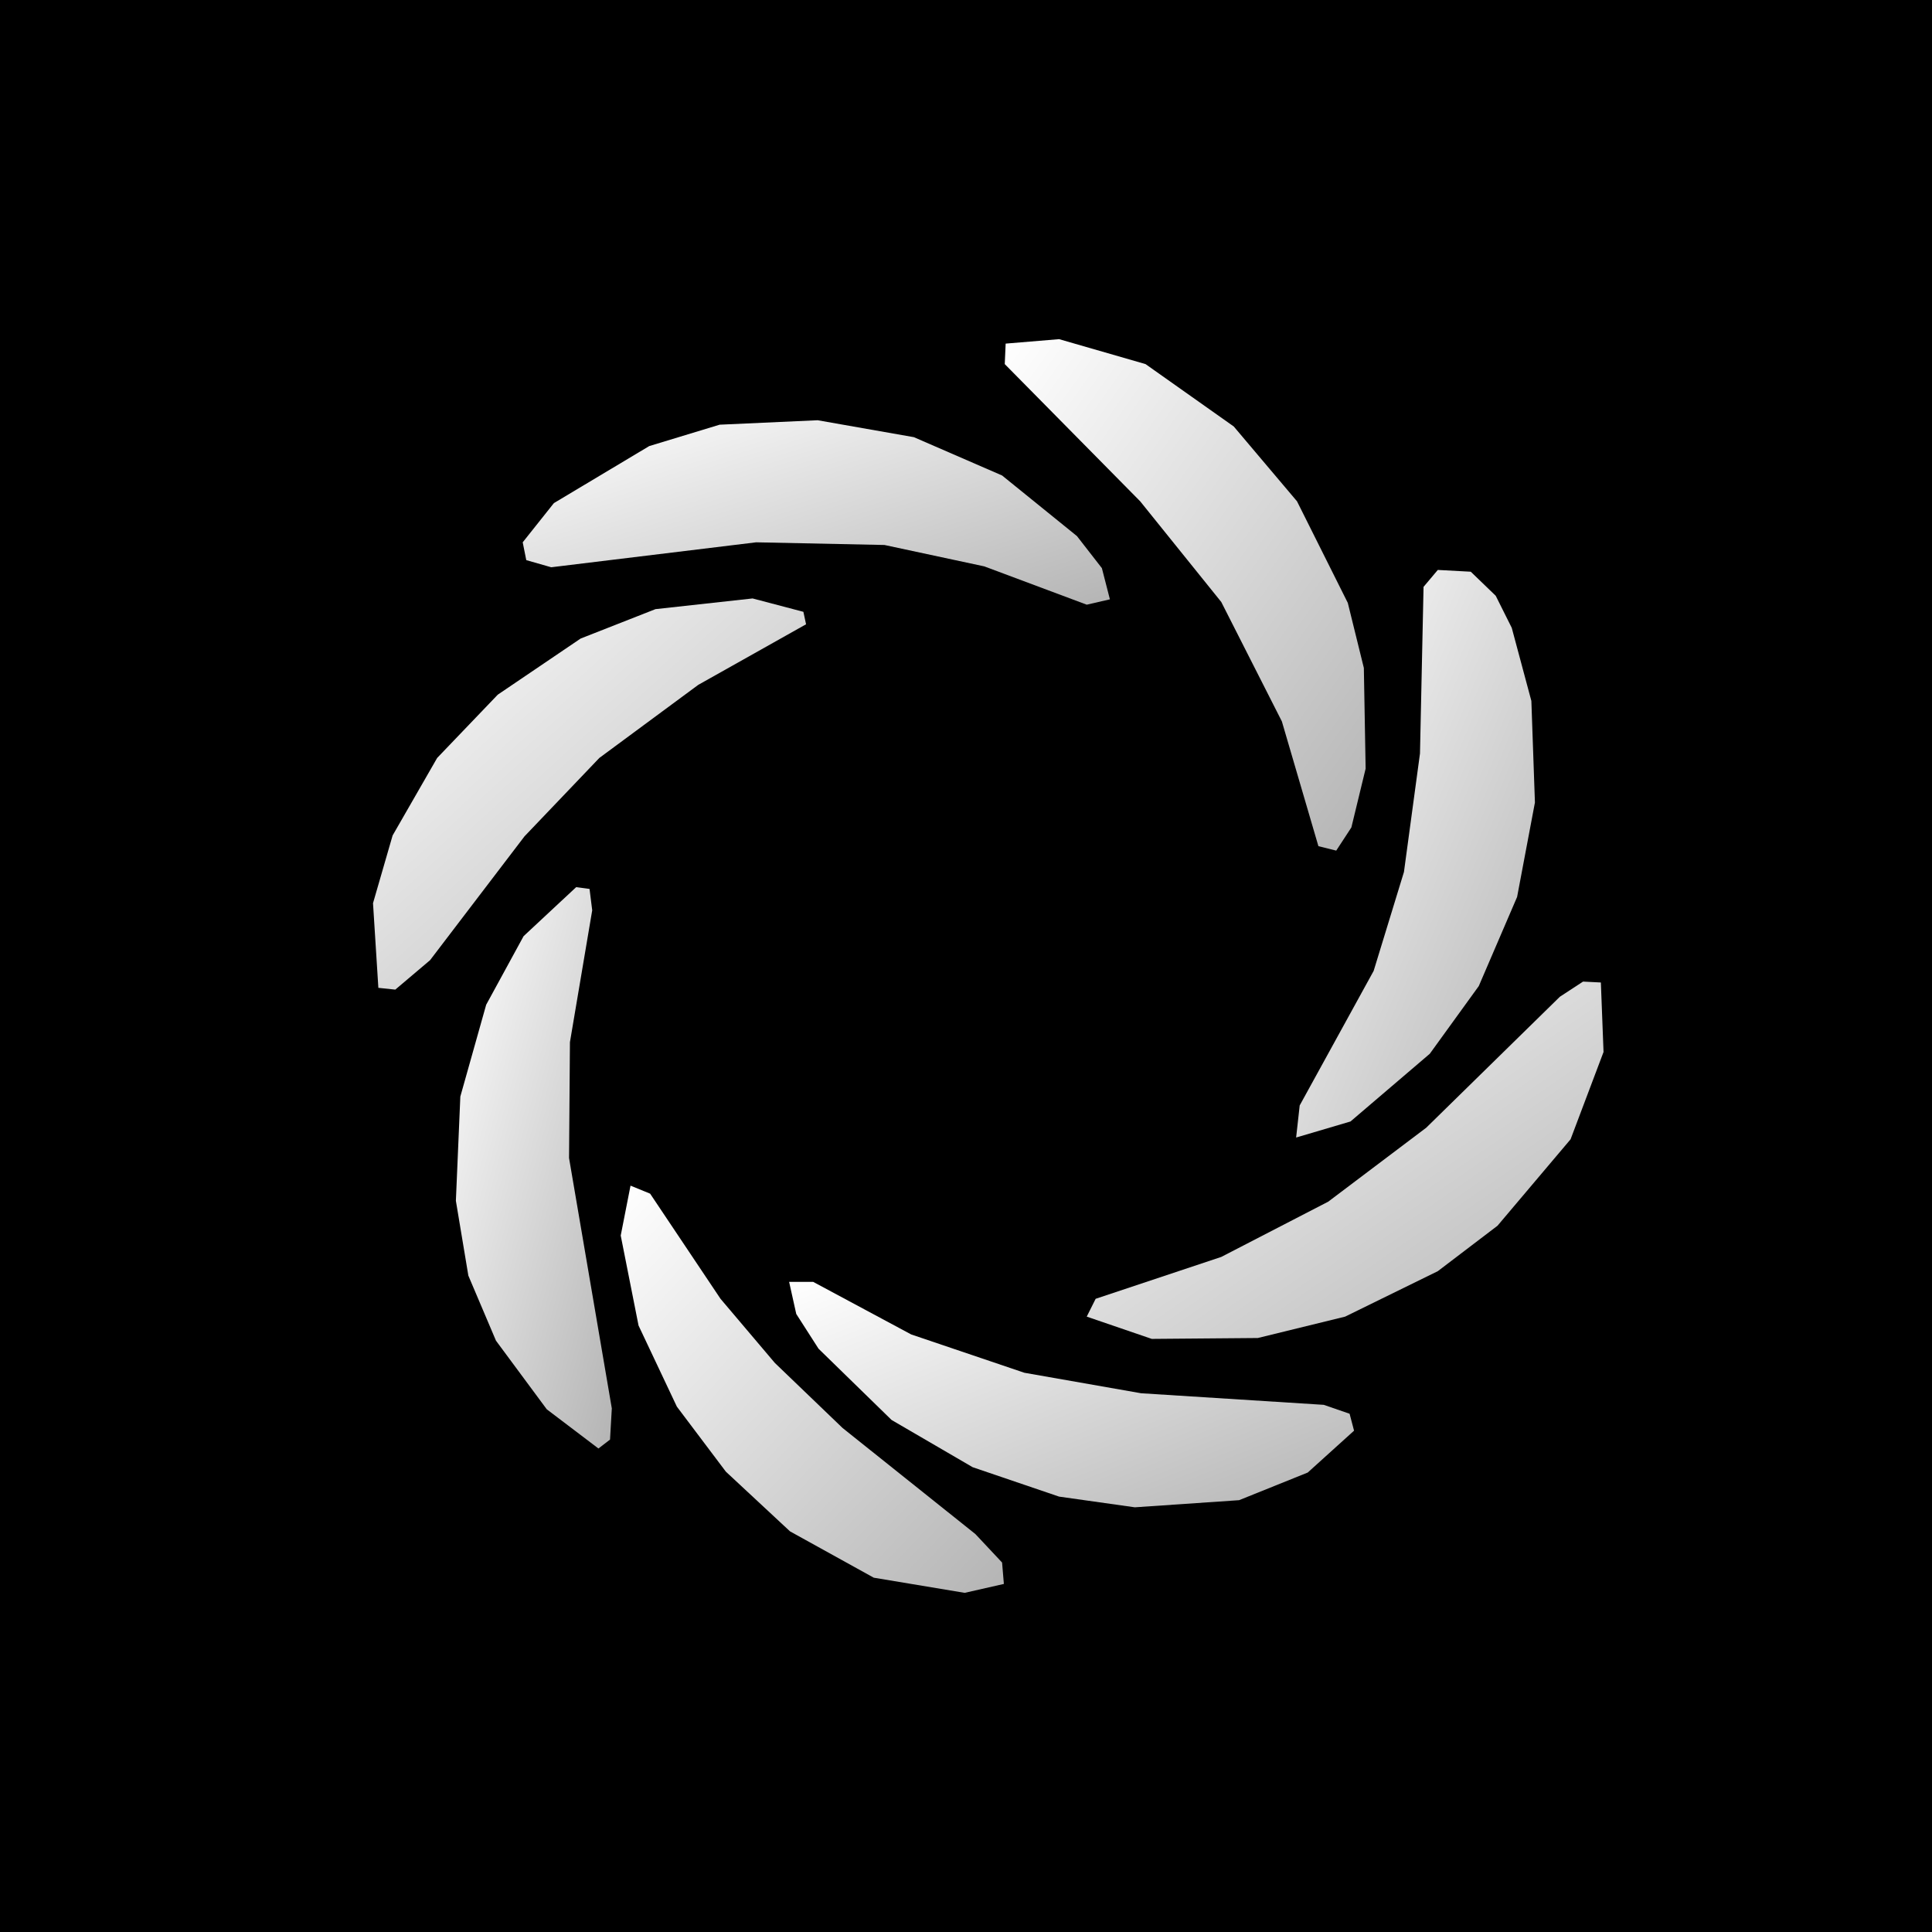
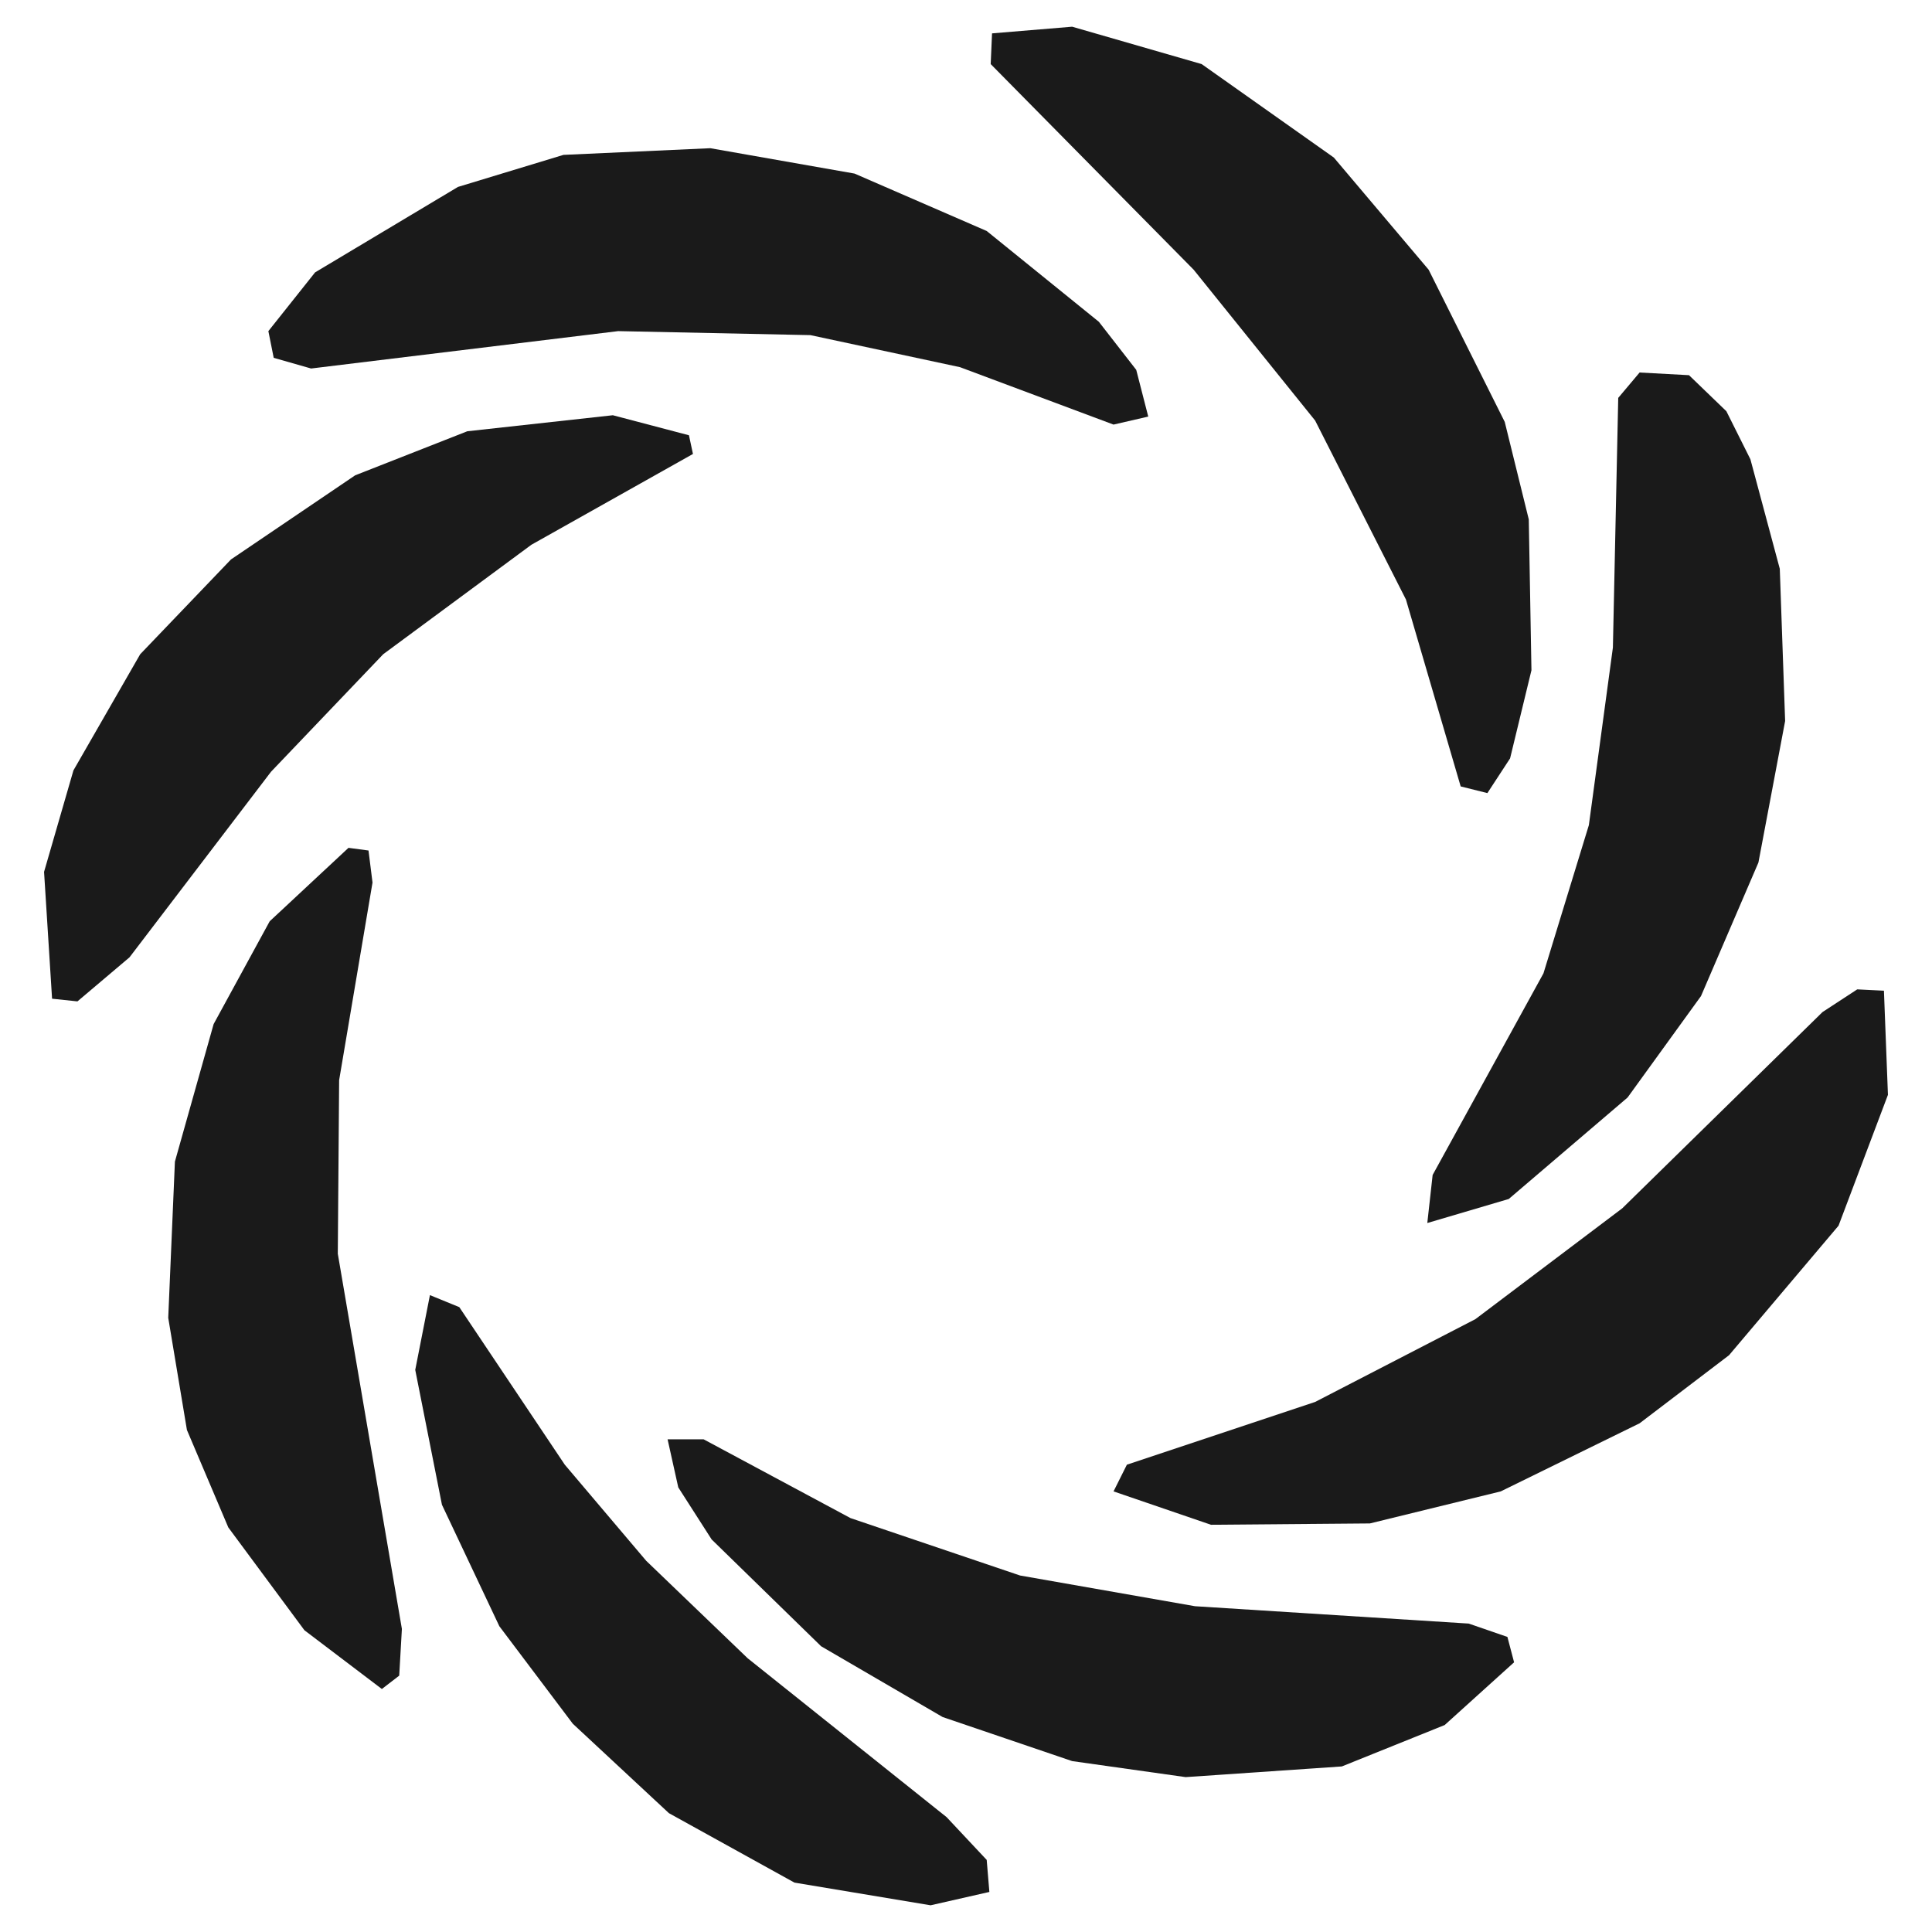
- <svg xmlns="http://www.w3.org/2000/svg" width="1500" height="1500" viewBox="0 0 1500 1500" version="1.1">
-   <defs>
-     <linearGradient id="g1" x1="0%" y1="0%" x2="100%" y2="100%">
-       <stop offset="0%" stop-color="#FFFFFF" />
-       <stop offset="100%" stop-color="#B4B4B4" />
-     </linearGradient>
-   </defs>
-   <rect width="1500" height="1500" fill="#000000" />
-   <g fill="url(#g1)" stroke="none" transform="translate(750 750) scale(0.6918) translate(-716.5 -737.5)">
+ <svg xmlns="http://www.w3.org/2000/svg" viewBox="18 14 1447 1447">
+   <style>
+     path { fill: #1a1a1a; }
+     @media (prefers-color-scheme: dark) { path { fill: #f2f2f2; } }
+   </style>
+   <g>
    <path d="M 761 39 L 760 62 L 912 216 L 1003 329 L 1071 463 L 1112 603 L 1132 608 L 1149 582 L 1165 516 L 1163 403 L 1145 330 L 1088 216 L 1017 132 L 918 62 L 821 34 Z" />
    <path d="M 1429 756 L 1409 755 L 1383 772 L 1233 919 L 1123 1002 L 1003 1064 L 862 1111 L 852 1131 L 925 1156 L 1044 1155 L 1142 1131 L 1246 1080 L 1313 1029 L 1395 932 L 1432 834 Z" />
    <path d="M 219 262 L 223 282 L 251 290 L 481 262 L 625 265 L 737 289 L 852 332 L 878 326 L 869 291 L 841 255 L 757 187 L 658 144 L 550 125 L 440 130 L 361 154 L 254 218 Z" />
    <path d="M 1283 295 L 1246 293 L 1230 312 L 1226 499 L 1208 632 L 1174 743 L 1091 894 L 1087 930 L 1148 912 L 1237 836 L 1292 760 L 1335 660 L 1355 554 L 1351 440 L 1329 358 L 1311 322 Z" />
    <path d="M 518 1092 L 526 1128 L 551 1167 L 633 1247 L 724 1300 L 821 1333 L 906 1345 L 1023 1337 L 1100 1306 L 1152 1259 L 1147 1240 L 1118 1230 L 913 1217 L 782 1194 L 655 1151 L 545 1092 Z" />
    <path d="M 534 340 L 477 325 L 368 337 L 284 370 L 191 433 L 123 504 L 73 591 L 51 667 L 57 762 L 76 764 L 115 731 L 221 592 L 305 504 L 416 422 L 537 354 Z" />
    <path d="M 279 649 L 220 704 L 178 781 L 149 884 L 144 1001 L 158 1085 L 189 1158 L 246 1235 L 304 1279 L 317 1269 L 319 1234 L 271 953 L 272 823 L 297 675 L 294 651 Z" />
    <path d="M 340 984 L 329 1040 L 349 1141 L 392 1232 L 447 1305 L 519 1372 L 613 1424 L 715 1441 L 759 1431 L 757 1407 L 727 1375 L 578 1256 L 502 1183 L 441 1111 L 362 993 Z" />
  </g>
</svg>
